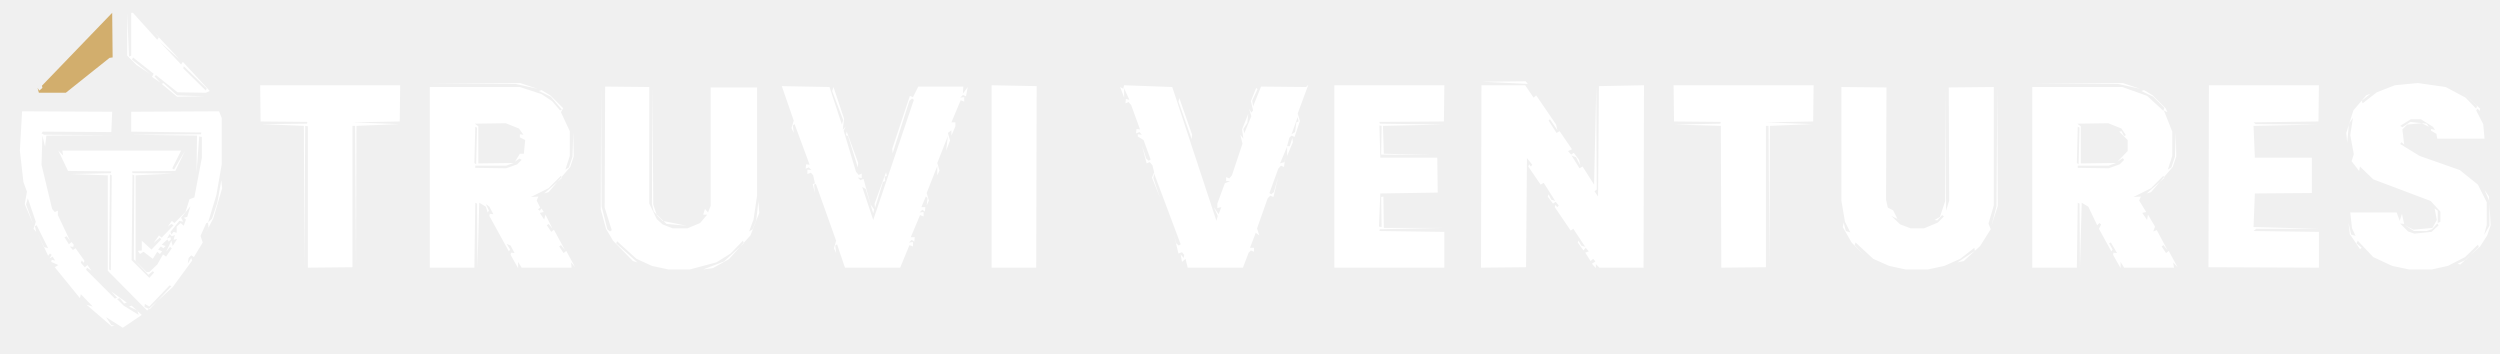
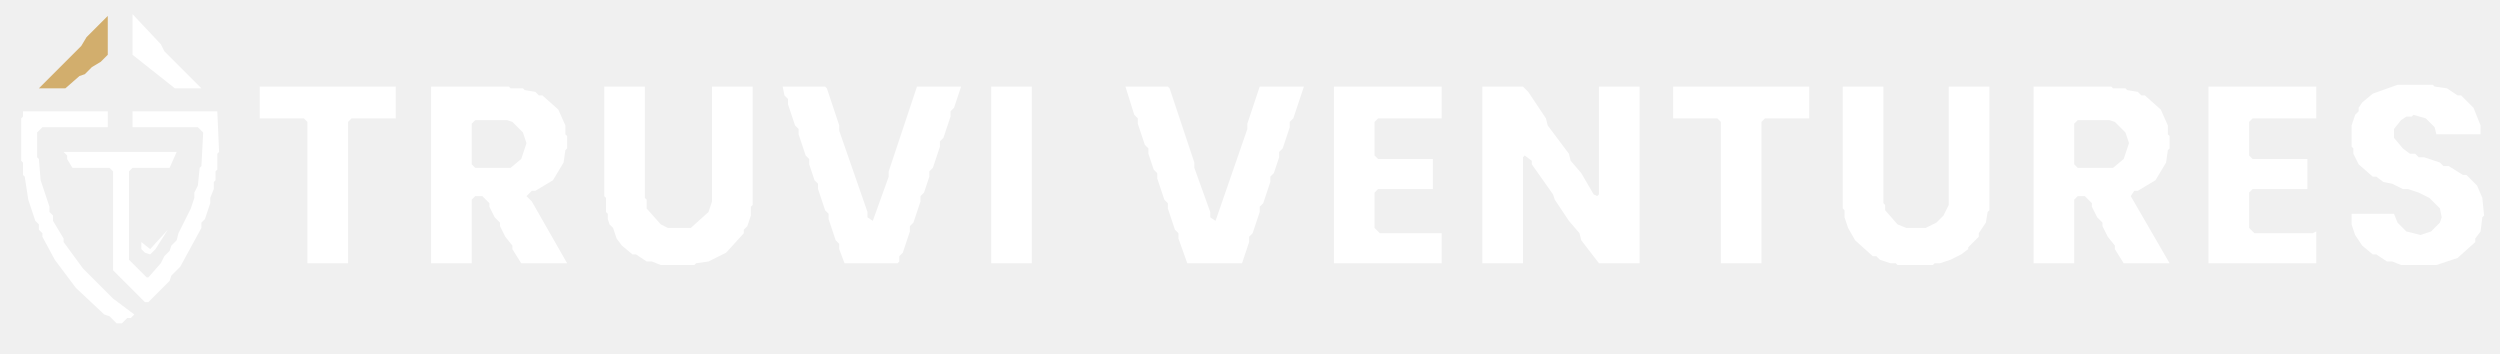
<svg xmlns="http://www.w3.org/2000/svg" width="1415" height="200" viewBox="0 0 1415 200" role="img" aria-labelledby="title desc">
-   <path fill="#FFFFFF" fill-rule="evenodd" d="M 501.50,97.50 L 495.00,115.25 L 495.25,117.75 L 499.75,103.00 L 501.00,102.50 L 500.75,100.00 L 502.00,99.50 Z M 479.25,74.50 L 478.75,76.50 L 480.00,77.00 L 485.50,94.75 L 485.75,92.25 Z M 124.00,63.00 L 74.25,63.25 L 74.25,74.50 L 114.00,75.00 L 113.75,76.00 L 74.00,76.25 L 111.50,76.75 L 111.25,97.75 L 112.75,77.25 L 114.25,77.50 L 114.25,89.25 L 110.00,111.75 L 107.25,112.75 L 105.00,120.00 L 98.75,126.25 L 97.25,125.00 L 95.00,128.25 L 97.00,126.75 L 98.25,127.50 L 91.50,134.50 L 90.00,133.25 L 87.00,137.50 L 90.50,134.50 L 91.25,135.50 L 85.75,141.25 L 80.25,136.25 L 80.25,141.75 L 78.00,142.00 L 79.25,143.75 L 81.25,142.50 L 86.50,146.50 L 89.00,142.50 L 90.50,143.75 L 91.75,142.25 L 89.50,141.25 L 91.00,139.50 L 92.50,140.50 L 93.75,139.25 L 91.50,138.50 L 94.75,135.50 L 95.50,136.75 L 96.75,135.50 L 96.50,134.25 L 94.50,135.00 L 96.00,132.50 L 97.25,133.75 L 99.00,133.00 L 98.25,135.75 L 100.25,135.25 L 97.75,139.25 L 97.00,136.25 L 94.00,142.50 L 96.25,139.75 L 97.25,140.50 L 94.00,145.25 L 92.25,144.00 L 89.00,149.75 L 84.50,154.00 L 83.00,154.00 L 76.75,147.75 L 76.75,99.25 L 97.75,98.25 L 75.00,98.00 L 74.75,97.00 L 99.25,96.75 L 104.75,85.25 L 98.50,96.00 L 97.50,95.25 L 102.50,85.25 L 35.25,85.25 L 35.75,88.00 L 33.00,85.25 L 38.50,96.75 L 63.00,97.00 L 62.75,98.00 L 40.00,98.50 L 61.00,99.25 L 61.00,153.25 L 83.25,175.75 L 97.75,162.50 L 108.75,147.50 L 108.25,146.00 L 106.25,149.25 L 106.75,146.00 L 108.25,144.50 L 109.75,145.50 L 114.75,137.25 L 113.50,133.50 L 116.75,126.25 L 117.75,126.00 L 118.00,128.75 L 115.00,134.75 L 120.75,123.50 L 125.75,106.50 L 125.25,102.00 L 123.00,114.75 L 120.00,123.75 L 117.75,126.00 L 122.50,110.25 L 125.50,93.00 L 125.50,66.75 Z M 97.00,162.00 L 84.75,175.00 L 81.75,173.75 L 82.00,172.00 L 84.50,173.50 L 96.00,161.50 Z M 107.75,116.75 L 106.00,122.75 L 104.00,123.25 L 105.25,124.25 L 104.00,127.75 L 102.25,126.25 L 100.00,128.25 L 100.00,131.75 L 98.25,131.25 L 97.00,132.75 L 96.50,131.25 L 101.50,125.00 L 103.75,125.50 L 102.50,123.25 Z M 75.00,98.75 L 76.00,99.25 L 75.75,146.75 L 84.00,155.50 L 86.50,153.50 L 87.25,154.25 L 84.50,157.25 L 74.50,147.25 Z M 62.25,98.75 L 63.25,99.25 L 62.75,153.00 L 61.75,152.50 Z M 12.50,63.00 L 11.25,85.25 L 13.25,103.00 L 15.25,108.50 L 14.00,115.50 L 18.75,126.75 L 14.75,115.75 L 15.75,112.25 L 20.25,125.50 L 19.00,129.50 L 20.50,131.25 L 19.75,128.00 L 20.75,127.50 L 27.25,140.50 L 24.75,139.75 L 21.25,132.00 L 27.25,144.75 L 28.25,143.50 L 29.25,144.25 L 28.00,146.25 L 29.75,145.25 L 31.25,147.50 L 29.25,147.00 L 29.00,148.25 L 33.00,150.00 L 31.00,151.25 L 45.25,168.75 L 45.75,166.50 L 52.50,173.50 L 49.00,172.50 L 63.25,184.75 L 64.75,184.25 L 63.00,184.00 L 60.00,179.50 L 69.50,185.50 L 80.25,178.25 L 74.50,173.00 L 73.00,173.50 L 77.75,175.75 L 78.50,178.25 L 70.00,173.00 L 66.25,169.25 L 67.75,168.75 L 70.25,171.75 L 71.75,171.25 L 63.00,165.00 L 66.25,168.50 L 65.00,169.00 L 48.75,152.75 L 49.25,151.50 L 51.75,153.25 L 49.50,150.00 L 48.00,151.25 L 45.75,148.75 L 46.25,147.50 L 47.50,148.75 L 47.75,147.50 L 42.75,140.50 L 41.25,141.50 L 39.50,139.50 L 41.50,139.75 L 41.75,138.50 L 40.50,137.00 L 39.00,138.25 L 36.50,134.25 L 37.75,133.75 L 39.75,136.50 L 32.75,121.75 L 32.75,119.25 L 31.00,120.00 L 29.50,118.25 L 23.50,93.25 L 24.00,76.75 L 25.50,83.00 L 26.25,76.75 L 63.75,76.50 L 25.00,76.25 L 23.50,75.50 L 24.25,74.50 L 63.00,74.75 L 63.50,63.25 Z M 667.50,55.50 L 667.00,57.50 L 674.50,78.75 L 674.75,76.25 Z M 243.25,49.25 L 243.25,151.50 L 268.50,151.50 L 269.00,114.75 L 270.00,115.25 L 270.25,151.75 L 271.25,114.75 L 275.00,117.00 L 276.00,120.25 L 276.75,119.25 L 275.00,115.50 L 277.00,117.00 L 279.25,121.25 L 277.25,121.00 L 277.00,122.25 L 288.00,142.25 L 288.75,141.25 L 286.75,138.00 L 289.00,139.00 L 291.25,143.25 L 289.25,143.00 L 289.00,144.25 L 293.25,151.75 L 293.25,148.25 L 295.25,151.50 L 323.50,151.50 L 323.25,148.50 L 325.50,151.25 L 320.50,142.00 L 319.00,143.25 L 316.50,139.50 L 317.50,138.75 L 319.75,141.50 L 313.50,130.00 L 312.00,131.25 L 309.50,127.50 L 310.50,126.75 L 312.75,129.50 L 308.75,121.50 L 308.00,124.25 L 305.50,120.50 L 307.75,120.00 L 306.50,118.00 L 305.50,119.25 L 304.50,118.50 L 305.75,117.50 L 303.75,113.50 L 304.75,111.25 L 300.50,111.50 L 310.50,106.50 L 317.50,99.50 L 318.00,100.75 L 308.00,109.50 L 310.50,108.75 L 322.75,94.50 L 324.75,88.50 L 324.50,74.75 L 324.00,88.75 L 322.00,94.75 L 320.00,96.00 L 322.50,88.25 L 322.50,74.25 L 317.50,63.50 L 318.75,61.25 L 311.50,54.00 L 306.50,51.00 L 305.00,51.50 L 311.75,54.75 L 318.00,62.00 L 317.00,62.50 L 312.50,57.25 L 306.50,53.25 L 294.25,49.25 Z M 269.00,71.75 L 270.00,72.25 L 269.50,93.00 L 268.50,92.25 Z M 268.75,70.00 L 286.25,69.75 L 293.75,72.75 L 296.25,76.25 L 294.25,76.00 L 294.25,77.75 L 297.25,79.25 L 296.50,87.00 L 294.25,87.00 L 291.50,91.50 L 294.00,89.75 L 295.25,90.50 L 292.75,93.00 L 286.50,95.25 L 269.00,95.00 L 269.00,93.75 L 286.50,93.75 L 290.75,92.25 L 270.75,92.50 L 270.75,71.50 Z M 1150.25,49.25 L 1150.25,151.50 L 1175.50,151.50 L 1176.00,114.75 L 1177.00,115.25 L 1177.25,151.75 L 1178.25,114.75 L 1182.00,117.00 L 1187.00,127.50 L 1188.25,126.25 L 1189.25,127.00 L 1188.00,129.50 L 1195.00,142.25 L 1195.75,141.25 L 1193.75,137.75 L 1194.75,137.25 L 1198.25,143.25 L 1196.25,143.00 L 1196.00,144.25 L 1200.25,151.75 L 1200.25,148.25 L 1202.25,151.50 L 1230.50,151.50 L 1230.00,148.50 L 1232.50,151.25 L 1227.50,142.00 L 1226.00,143.25 L 1223.50,139.50 L 1224.50,138.75 L 1226.75,141.50 L 1220.75,130.25 L 1218.75,131.00 L 1219.75,128.25 L 1215.75,121.50 L 1215.25,124.50 L 1212.50,120.50 L 1214.75,120.00 L 1210.75,113.50 L 1211.75,111.25 L 1207.50,111.50 L 1217.50,106.50 L 1224.50,99.50 L 1225.00,100.75 L 1215.00,109.50 L 1217.50,108.75 L 1229.75,94.50 L 1231.75,88.50 L 1231.50,74.75 L 1231.00,88.75 L 1229.00,94.75 L 1227.00,96.00 L 1229.50,88.25 L 1229.50,74.50 L 1224.75,62.50 L 1226.75,63.50 L 1225.75,61.25 L 1218.50,54.00 L 1213.50,51.00 L 1212.00,51.50 L 1218.75,54.75 L 1225.00,61.00 L 1224.50,62.75 L 1215.25,54.25 L 1201.25,49.25 Z M 1176.00,71.75 L 1177.00,72.25 L 1176.50,93.00 L 1175.50,92.25 Z M 1175.75,70.00 L 1193.25,69.75 L 1200.75,72.75 L 1203.25,76.50 L 1202.25,77.00 L 1200.75,74.25 L 1199.50,74.50 L 1204.25,79.25 L 1204.25,85.50 L 1198.50,91.50 L 1201.50,89.50 L 1202.25,90.50 L 1199.75,93.00 L 1193.50,95.25 L 1176.00,95.00 L 1176.00,93.75 L 1193.50,93.75 L 1197.75,92.25 L 1177.75,92.50 L 1177.75,71.50 Z M 1130.50,49.00 L 1130.00,116.75 L 1127.25,127.50 L 1130.75,116.50 Z M 1042.25,49.25 L 1042.25,113.75 L 1044.25,125.50 L 1047.25,131.50 L 1044.75,130.75 L 1043.50,126.00 L 1043.00,128.50 L 1048.00,137.25 L 1055.25,144.75 L 1049.75,138.75 L 1050.25,137.25 L 1060.25,146.50 L 1069.25,150.50 L 1078.50,152.50 L 1091.25,152.50 L 1100.50,150.50 L 1109.50,146.50 L 1117.50,140.25 L 1117.75,142.00 L 1108.00,148.50 L 1111.50,147.75 L 1120.75,139.25 L 1126.75,129.75 L 1125.50,126.50 L 1128.50,116.25 L 1128.50,49.25 L 1103.00,49.50 L 1103.25,113.50 L 1101.50,119.25 L 1101.00,49.25 L 1101.00,113.75 L 1098.00,122.75 L 1095.00,124.50 L 1096.50,124.75 L 1099.25,121.75 L 1100.25,122.50 L 1096.75,126.00 L 1089.00,129.25 L 1081.50,129.25 L 1075.50,127.00 L 1070.50,122.25 L 1076.75,125.25 L 1074.00,124.00 L 1071.50,119.00 L 1068.50,117.50 L 1067.50,113.00 L 1067.75,49.50 Z M 369.25,49.00 L 369.00,115.50 L 370.00,119.75 L 377.25,126.75 L 388.50,127.75 L 375.00,125.00 L 371.75,121.75 L 369.75,115.75 Z M 340.25,49.00 L 340.00,118.50 L 343.00,129.50 L 347.00,136.25 L 358.25,147.75 L 360.75,148.50 L 348.75,137.75 L 349.25,136.50 L 360.25,146.50 L 369.00,150.50 L 378.25,152.50 L 390.50,152.50 L 405.50,148.50 L 413.50,143.50 L 420.50,136.25 L 421.00,137.75 L 409.75,148.00 L 398.00,152.50 L 403.50,151.75 L 412.50,146.75 L 424.75,133.25 L 429.75,120.50 L 429.25,114.00 L 428.00,124.75 L 426.00,129.75 L 424.00,131.00 L 426.50,124.25 L 428.50,110.75 L 428.50,49.50 L 402.25,49.50 L 402.25,116.50 L 400.75,120.25 L 399.00,118.25 L 398.00,121.50 L 400.25,121.50 L 396.25,126.25 L 389.00,129.25 L 380.75,129.25 L 375.00,127.00 L 371.75,124.00 L 367.50,115.25 L 367.50,49.25 L 342.50,49.00 L 342.25,117.50 L 346.25,130.25 L 345.25,131.00 L 343.75,129.75 L 340.50,116.75 Z M 442.50,48.75 L 449.25,68.25 L 448.00,72.50 L 449.25,75.25 L 448.75,71.00 L 449.75,70.25 L 458.25,93.25 L 456.25,93.00 L 456.00,95.50 L 457.75,94.75 L 459.25,96.25 L 457.00,96.00 L 457.00,98.50 L 459.00,97.75 L 460.25,99.25 L 461.25,103.75 L 460.00,104.25 L 461.25,109.25 L 460.75,104.50 L 461.75,104.00 L 473.25,136.25 L 472.00,140.50 L 473.25,143.25 L 472.75,139.00 L 473.75,138.25 L 478.25,151.50 L 509.50,151.50 L 514.75,138.75 L 516.75,139.50 L 516.75,137.00 L 514.50,137.25 L 516.00,135.75 L 517.50,136.75 L 517.75,134.25 L 515.50,134.25 L 520.75,121.75 L 522.75,122.50 L 522.75,120.00 L 520.50,120.25 L 522.00,118.75 L 523.50,119.75 L 523.75,117.25 L 521.50,117.25 L 524.00,111.25 L 525.00,112.00 L 524.50,116.25 L 525.75,113.50 L 524.50,109.25 L 530.50,94.00 L 530.50,99.25 L 531.75,96.50 L 530.50,92.25 L 536.50,77.00 L 535.50,85.25 L 537.75,79.50 L 536.50,75.25 L 538.50,73.75 L 538.50,76.75 L 540.75,71.50 L 540.75,69.25 L 538.50,69.25 L 543.75,56.75 L 545.75,57.50 L 545.75,55.00 L 543.50,55.25 L 545.00,53.75 L 546.75,54.50 L 547.75,49.25 L 545.00,53.00 L 545.25,49.00 L 519.75,49.00 L 516.75,55.00 L 515.00,54.25 L 505.00,84.25 L 505.25,86.75 L 514.75,57.00 L 516.25,55.75 L 517.25,56.50 L 494.25,124.50 L 488.00,105.75 L 490.00,107.00 L 494.25,120.75 L 494.75,118.50 L 492.75,115.75 L 488.75,101.25 L 487.00,102.00 L 485.50,100.50 L 487.75,100.75 L 487.75,98.25 L 486.00,99.00 L 484.50,97.25 L 477.50,74.00 L 478.75,71.50 L 477.00,73.50 L 477.75,67.25 L 471.75,49.25 L 471.00,51.50 L 477.25,68.00 L 476.50,70.50 L 469.50,49.25 Z M 1250.25,48.25 L 1250.00,151.25 L 1312.50,151.50 L 1312.50,131.25 L 1275.50,130.75 L 1277.00,129.50 L 1312.75,129.50 L 1275.50,128.50 L 1276.25,109.50 L 1308.50,109.25 L 1308.50,89.25 L 1276.25,89.25 L 1275.50,71.25 L 1311.75,70.50 L 1276.75,70.25 L 1275.50,69.25 L 1312.25,68.75 L 1312.50,48.25 Z M 947.25,48.25 L 947.50,68.75 L 974.00,69.00 L 973.75,70.00 L 948.00,70.50 L 974.00,71.25 L 974.25,151.50 L 999.50,151.25 L 999.50,71.25 L 1001.00,71.25 L 1001.50,150.75 L 1001.75,71.25 L 1025.75,70.25 L 999.50,69.25 L 1026.25,68.75 L 1026.50,48.25 Z M 838.50,48.25 L 838.25,151.50 L 863.75,151.25 L 864.25,89.50 L 867.25,93.25 L 866.50,94.25 L 865.50,93.00 L 865.00,94.25 L 872.00,104.50 L 873.75,103.50 L 880.25,113.75 L 878.00,113.00 L 876.50,110.00 L 876.00,111.25 L 879.00,115.25 L 880.50,114.25 L 882.25,116.25 L 881.50,117.25 L 880.25,116.00 L 880.00,117.25 L 889.00,130.50 L 890.50,129.50 L 897.25,139.75 L 895.00,139.00 L 893.50,136.25 L 893.00,137.25 L 896.25,141.75 L 897.50,140.25 L 899.25,142.25 L 897.25,143.00 L 900.25,147.75 L 901.75,146.50 L 903.00,148.00 L 901.00,149.25 L 903.25,151.75 L 903.25,149.50 L 905.25,151.50 L 930.25,151.50 L 930.50,48.25 L 905.00,48.75 L 904.50,111.25 L 902.50,108.25 L 903.75,107.25 L 903.50,49.00 L 902.25,104.50 L 895.75,94.25 L 894.00,95.25 L 889.50,88.00 L 892.00,89.00 L 894.50,93.75 L 893.75,90.50 L 890.75,86.50 L 889.25,87.50 L 887.50,85.50 L 889.75,84.50 L 882.75,74.25 L 881.00,75.25 L 876.50,68.25 L 877.25,67.50 L 881.50,73.75 L 880.75,70.50 L 869.50,54.00 L 868.00,55.25 L 863.25,48.25 Z M 755.25,48.25 L 755.25,151.50 L 817.50,151.50 L 817.50,131.25 L 780.75,130.75 L 781.00,129.75 L 817.50,129.00 L 783.25,129.00 L 783.00,111.25 L 781.75,111.50 L 782.00,128.50 L 780.50,128.25 L 781.25,109.50 L 813.75,109.00 L 813.50,89.25 L 781.25,89.25 L 780.75,71.00 L 782.00,71.25 L 781.75,87.50 L 810.50,87.75 L 783.25,87.00 L 782.75,71.25 L 816.75,70.50 L 781.00,70.00 L 780.75,69.00 L 817.25,68.75 L 817.50,48.25 Z M 561.25,48.25 L 561.25,151.50 L 586.50,151.50 L 586.75,48.75 Z M 147.25,48.25 L 147.50,68.75 L 174.00,69.00 L 173.75,70.00 L 148.00,70.25 L 172.00,71.25 L 172.25,151.75 L 172.75,71.25 L 174.25,71.50 L 174.25,151.50 L 199.50,151.25 L 199.50,71.25 L 201.00,71.25 L 201.50,151.75 L 201.75,71.25 L 225.75,70.25 L 199.50,69.25 L 226.25,68.75 L 226.50,48.25 Z M 740.50,48.00 L 739.25,49.25 L 713.75,49.00 L 709.25,60.25 L 708.75,57.00 L 711.75,50.50 L 711.00,49.75 L 708.00,57.25 L 709.25,62.50 L 708.25,63.75 L 707.00,61.50 L 708.25,65.75 L 704.25,75.50 L 703.75,73.00 L 706.00,69.50 L 706.50,64.50 L 703.00,73.25 L 703.75,78.50 L 702.00,76.25 L 703.25,81.25 L 697.25,99.25 L 695.75,101.00 L 694.00,100.25 L 694.00,102.50 L 696.25,102.50 L 693.25,103.75 L 689.00,115.25 L 689.00,117.75 L 691.25,117.25 L 689.75,121.25 L 687.00,117.25 L 689.25,122.25 L 688.50,125.00 L 663.50,49.25 L 636.25,48.25 L 635.75,50.25 L 634.00,49.25 L 636.25,55.25 L 636.25,50.00 L 639.25,56.50 L 637.25,56.00 L 637.00,58.50 L 638.75,57.75 L 640.25,59.50 L 645.25,73.25 L 643.25,73.00 L 643.00,75.50 L 645.00,74.75 L 646.25,76.25 L 644.00,76.00 L 644.00,77.25 L 647.25,79.25 L 651.25,90.25 L 650.25,91.00 L 648.75,89.75 L 646.25,82.00 L 649.00,92.50 L 650.75,91.75 L 652.25,93.50 L 653.25,97.50 L 652.00,100.50 L 656.50,111.75 L 652.75,100.75 L 653.25,98.25 L 668.25,138.25 L 667.25,139.00 L 665.75,137.75 L 664.25,132.00 L 667.00,143.50 L 669.00,142.75 L 670.25,144.25 L 670.00,146.00 L 668.25,144.00 L 669.00,148.25 L 671.00,146.50 L 672.25,151.50 L 703.50,151.50 L 706.75,143.00 L 708.00,141.75 L 709.75,142.50 L 709.75,140.25 L 707.50,140.25 L 710.75,131.75 L 712.75,133.25 L 711.50,129.25 L 717.50,112.25 L 719.00,110.75 L 720.75,111.50 L 723.50,100.00 L 721.00,108.75 L 719.50,110.00 L 718.50,109.25 L 723.50,95.50 L 725.00,93.75 L 726.75,94.50 L 727.50,89.00 L 727.00,91.75 L 724.50,92.50 L 728.50,83.00 L 728.50,88.25 L 731.75,80.50 L 731.50,78.00 L 730.00,82.75 L 728.50,82.75 L 729.75,78.00 L 731.00,76.75 L 732.75,77.50 L 735.75,68.50 L 734.50,64.25 Z M 734.50,66.25 L 735.00,68.75 L 733.75,69.25 L 733.00,74.75 L 731.00,76.00 Z M 1355.50,48.25 L 1345.25,52.25 L 1337.25,58.50 L 1336.75,57.00 L 1341.75,53.00 L 1339.25,54.00 L 1332.00,62.50 L 1328.00,75.25 L 1328.50,80.75 L 1329.50,70.00 L 1331.75,66.75 L 1330.25,76.50 L 1332.25,87.25 L 1331.00,91.25 L 1335.25,96.75 L 1335.75,94.25 L 1343.25,101.50 L 1375.75,113.75 L 1381.25,119.75 L 1381.25,125.50 L 1379.75,126.25 L 1379.75,119.25 L 1378.00,118.00 L 1379.25,124.50 L 1376.75,129.00 L 1366.00,130.00 L 1361.25,127.50 L 1366.25,130.75 L 1373.50,130.75 L 1376.50,129.75 L 1379.50,126.50 L 1380.25,127.50 L 1376.25,131.25 L 1366.50,132.25 L 1363.00,131.00 L 1358.50,126.50 L 1360.75,126.75 L 1359.50,121.00 L 1358.25,125.00 L 1356.50,120.25 L 1330.25,120.25 L 1331.25,129.25 L 1333.25,133.50 L 1330.75,132.75 L 1329.25,126.00 L 1330.00,132.50 L 1335.75,141.00 L 1336.75,140.25 L 1333.75,137.75 L 1334.50,136.25 L 1343.25,145.50 L 1354.00,150.50 L 1363.50,152.50 L 1376.50,152.50 L 1385.50,150.50 L 1395.25,145.50 L 1402.50,138.50 L 1403.00,139.75 L 1395.75,147.00 L 1391.00,149.25 L 1392.50,149.75 L 1403.75,139.50 L 1407.75,133.25 L 1409.75,127.50 L 1408.75,111.25 L 1406.25,107.50 L 1409.00,114.00 L 1409.00,127.75 L 1406.00,133.00 L 1407.50,127.25 L 1407.50,114.50 L 1402.50,104.50 L 1392.25,96.25 L 1369.50,88.25 L 1358.50,81.50 L 1359.25,80.50 L 1360.75,81.75 L 1359.75,73.25 L 1362.50,70.50 L 1370.75,69.75 L 1374.75,71.75 L 1373.50,70.00 L 1364.25,69.00 L 1359.75,72.00 L 1358.50,71.25 L 1364.50,67.50 L 1370.25,67.50 L 1377.00,71.75 L 1378.25,73.50 L 1376.00,73.00 L 1376.00,74.00 L 1379.00,75.75 L 1379.50,78.50 L 1406.25,78.50 L 1405.50,70.25 L 1401.50,62.50 L 1402.25,61.50 L 1403.50,62.75 L 1403.75,61.50 L 1392.50,51.00 L 1402.00,60.00 L 1401.50,61.50 L 1395.50,55.25 L 1384.25,49.25 L 1368.50,47.00 Z M 1150.00,47.25 L 1198.75,47.50 L 1211.25,50.25 L 1201.50,47.00 Z M 243.00,47.25 L 291.75,47.50 L 304.25,50.25 L 294.50,47.00 Z M 91.50,47.50 L 100.25,54.75 L 115.75,54.50 L 100.25,54.00 L 92.50,47.00 Z M 839.00,46.25 L 864.75,47.50 L 863.50,46.00 Z M 72.00,7.25 L 72.00,31.50 L 77.25,36.75 L 84.75,41.75 L 74.75,33.75 L 75.25,32.50 L 87.00,41.75 L 86.00,43.50 L 90.75,46.75 L 87.50,43.25 L 88.25,42.50 L 100.50,52.25 L 116.50,52.50 L 118.75,51.50 L 103.50,35.00 L 102.50,36.50 L 90.50,23.75 L 101.75,33.75 L 87.00,18.00 L 90.00,21.00 L 89.00,22.50 L 75.25,7.25 L 74.25,7.25 L 74.25,31.50 L 73.00,32.00 Z M 104.00,37.50 L 117.00,50.00 L 116.50,51.25 L 103.75,38.75 Z" />
-   <path fill="#D2AE6D" fill-rule="evenodd" d="M 63.50,7.25 L 23.75,48.50 L 24.00,49.75 L 22.25,51.25 L 21.25,49.75 L 22.00,52.50 L 37.25,52.50 L 62.00,32.75 L 63.75,32.50 Z" />
+   <path fill="#FFFFFF" fill-rule="evenodd" d="M 95.00,130.00 L 85.00,141.00 L 80.00,137.00 L 80.00,141.00 L 82.00,143.00 L 85.00,144.00 L 88.00,141.00 Z M 123.00,63.00 L 75.00,63.00 L 75.00,72.00 L 112.00,72.00 L 115.00,75.00 L 114.00,94.00 L 113.00,95.00 L 112.00,105.00 L 110.00,109.00 L 110.00,112.00 L 108.00,118.00 L 101.00,132.00 L 100.00,136.00 L 97.00,139.00 L 96.00,142.00 L 93.00,145.00 L 91.00,149.00 L 84.00,157.00 L 83.00,157.00 L 73.00,147.00 L 73.00,97.00 L 75.00,95.00 L 96.00,95.00 L 100.00,86.00 L 36.00,86.00 L 38.00,88.00 L 38.00,90.00 L 41.00,95.00 L 62.00,95.00 L 64.00,97.00 L 64.00,153.00 L 82.00,171.00 L 84.00,171.00 L 96.00,159.00 L 97.00,156.00 L 102.00,151.00 L 114.00,129.00 L 114.00,126.00 L 116.00,124.00 L 119.00,115.00 L 119.00,112.00 L 121.00,107.00 L 121.00,103.00 L 122.00,102.00 L 122.00,97.00 L 123.00,96.00 L 123.00,87.00 L 124.00,86.00 Z M 13.00,63.00 L 13.00,66.00 L 12.00,67.00 L 12.00,91.00 L 13.00,92.00 L 13.00,99.00 L 14.00,100.00 L 16.00,113.00 L 20.00,125.00 L 22.00,127.00 L 22.00,130.00 L 24.00,132.00 L 24.00,134.00 L 31.00,147.00 L 43.00,163.00 L 59.00,178.00 L 62.00,179.00 L 66.00,183.00 L 69.00,183.00 L 72.00,180.00 L 74.00,180.00 L 76.00,178.00 L 64.00,169.00 L 47.00,152.00 L 36.00,137.00 L 36.00,135.00 L 30.00,125.00 L 30.00,122.00 L 28.00,120.00 L 28.00,117.00 L 23.00,102.00 L 22.00,90.00 L 21.00,89.00 L 21.00,75.00 L 24.00,72.00 L 61.00,72.00 L 61.00,63.00 Z M 1250.00,49.00 L 1250.00,149.00 L 1311.00,149.00 L 1311.00,131.00 L 1309.00,132.00 L 1276.00,132.00 L 1273.00,129.00 L 1273.00,109.00 L 1275.00,107.00 L 1306.00,107.00 L 1306.00,90.00 L 1275.00,90.00 L 1273.00,88.00 L 1273.00,69.00 L 1275.00,67.00 L 1311.00,67.00 L 1311.00,49.00 Z M 1151.00,49.00 L 1151.00,149.00 L 1174.00,149.00 L 1174.00,113.00 L 1176.00,111.00 L 1180.00,111.00 L 1184.00,115.00 L 1184.00,117.00 L 1187.00,123.00 L 1190.00,126.00 L 1190.00,128.00 L 1193.00,134.00 L 1197.00,139.00 L 1197.00,141.00 L 1202.00,149.00 L 1228.00,149.00 L 1206.00,111.00 L 1208.00,108.00 L 1210.00,108.00 L 1220.00,102.00 L 1226.00,92.00 L 1227.00,85.00 L 1228.00,84.00 L 1228.00,77.00 L 1227.00,76.00 L 1227.00,71.00 L 1223.00,62.00 L 1214.00,54.00 L 1212.00,54.00 L 1210.00,52.00 L 1204.00,51.00 L 1203.00,50.00 L 1196.00,50.00 L 1195.00,49.00 Z M 1174.00,70.00 L 1176.00,68.00 L 1194.00,68.00 L 1197.00,69.00 L 1203.00,75.00 L 1205.00,81.00 L 1202.00,90.00 L 1196.00,95.00 L 1176.00,95.00 L 1174.00,93.00 Z M 1043.00,49.00 L 1043.00,118.00 L 1044.00,119.00 L 1044.00,123.00 L 1046.00,129.00 L 1050.00,136.00 L 1060.00,145.00 L 1062.00,145.00 L 1064.00,147.00 L 1070.00,149.00 L 1073.00,149.00 L 1074.00,150.00 L 1094.00,150.00 L 1095.00,149.00 L 1098.00,149.00 L 1104.00,147.00 L 1110.00,144.00 L 1114.00,141.00 L 1114.00,140.00 L 1120.00,134.00 L 1120.00,132.00 L 1124.00,126.00 L 1125.00,120.00 L 1126.00,119.00 L 1126.00,49.00 L 1103.00,49.00 L 1103.00,116.00 L 1100.00,122.00 L 1096.00,126.00 L 1090.00,129.00 L 1079.00,129.00 L 1074.00,127.00 L 1067.00,119.00 L 1067.00,116.00 L 1066.00,115.00 L 1066.00,49.00 Z M 947.00,49.00 L 947.00,67.00 L 972.00,67.00 L 974.00,69.00 L 974.00,149.00 L 997.00,149.00 L 997.00,69.00 L 999.00,67.00 L 1024.00,67.00 L 1024.00,49.00 Z M 839.00,49.00 L 839.00,149.00 L 862.00,149.00 L 862.00,89.00 L 863.00,88.00 L 867.00,91.00 L 867.00,93.00 L 879.00,110.00 L 880.00,113.00 L 888.00,125.00 L 894.00,132.00 L 895.00,136.00 L 905.00,149.00 L 928.00,149.00 L 928.00,49.00 L 905.00,49.00 L 905.00,110.00 L 904.00,111.00 L 902.00,110.00 L 895.00,98.00 L 889.00,91.00 L 888.00,87.00 L 876.00,71.00 L 875.00,67.00 L 865.00,52.00 L 862.00,49.00 Z M 755.00,49.00 L 755.00,149.00 L 816.00,149.00 L 816.00,132.00 L 781.00,132.00 L 778.00,129.00 L 778.00,109.00 L 780.00,107.00 L 811.00,107.00 L 811.00,90.00 L 780.00,90.00 L 778.00,88.00 L 778.00,69.00 L 780.00,67.00 L 816.00,67.00 L 816.00,49.00 Z M 637.00,49.00 L 642.00,65.00 L 644.00,67.00 L 644.00,70.00 L 648.00,82.00 L 650.00,84.00 L 650.00,87.00 L 653.00,96.00 L 655.00,98.00 L 655.00,101.00 L 659.00,113.00 L 661.00,115.00 L 661.00,118.00 L 665.00,130.00 L 667.00,132.00 L 667.00,135.00 L 672.00,149.00 L 703.00,149.00 L 707.00,137.00 L 707.00,134.00 L 709.00,132.00 L 713.00,120.00 L 713.00,117.00 L 715.00,115.00 L 719.00,103.00 L 719.00,100.00 L 721.00,98.00 L 724.00,89.00 L 724.00,86.00 L 726.00,84.00 L 730.00,72.00 L 730.00,69.00 L 732.00,67.00 L 738.00,49.00 L 713.00,49.00 L 706.00,70.00 L 706.00,73.00 L 688.00,125.00 L 685.00,123.00 L 685.00,120.00 L 676.00,95.00 L 676.00,92.00 L 662.00,50.00 L 661.00,49.00 Z M 561.00,49.00 L 561.00,149.00 L 584.00,149.00 L 584.00,49.00 Z M 443.00,49.00 L 444.00,54.00 L 446.00,56.00 L 446.00,59.00 L 450.00,71.00 L 452.00,73.00 L 452.00,76.00 L 456.00,88.00 L 458.00,90.00 L 458.00,93.00 L 461.00,102.00 L 463.00,104.00 L 463.00,107.00 L 467.00,119.00 L 469.00,121.00 L 469.00,124.00 L 473.00,136.00 L 475.00,138.00 L 475.00,141.00 L 478.00,149.00 L 508.00,149.00 L 509.00,148.00 L 509.00,145.00 L 511.00,143.00 L 515.00,131.00 L 515.00,128.00 L 517.00,126.00 L 521.00,114.00 L 521.00,111.00 L 523.00,109.00 L 526.00,100.00 L 526.00,97.00 L 528.00,95.00 L 532.00,83.00 L 532.00,80.00 L 534.00,78.00 L 538.00,66.00 L 538.00,63.00 L 540.00,61.00 L 544.00,49.00 L 519.00,49.00 L 503.00,97.00 L 503.00,100.00 L 494.00,125.00 L 491.00,123.00 L 491.00,120.00 L 475.00,74.00 L 475.00,71.00 L 468.00,50.00 L 467.00,49.00 Z M 342.00,49.00 L 342.00,111.00 L 343.00,112.00 L 343.00,120.00 L 344.00,121.00 L 344.00,124.00 L 345.00,127.00 L 347.00,129.00 L 349.00,135.00 L 352.00,139.00 L 358.00,144.00 L 360.00,144.00 L 366.00,148.00 L 369.00,148.00 L 374.00,150.00 L 393.00,150.00 L 394.00,149.00 L 401.00,148.00 L 411.00,143.00 L 421.00,132.00 L 421.00,130.00 L 423.00,128.00 L 425.00,122.00 L 425.00,117.00 L 426.00,116.00 L 426.00,49.00 L 403.00,49.00 L 403.00,114.00 L 401.00,120.00 L 391.00,129.00 L 378.00,129.00 L 374.00,127.00 L 366.00,118.00 L 366.00,113.00 L 365.00,112.00 L 365.00,49.00 Z M 244.00,49.00 L 244.00,149.00 L 267.00,149.00 L 267.00,113.00 L 269.00,111.00 L 273.00,111.00 L 277.00,115.00 L 277.00,117.00 L 280.00,123.00 L 283.00,126.00 L 283.00,128.00 L 286.00,134.00 L 290.00,139.00 L 290.00,141.00 L 295.00,149.00 L 321.00,149.00 L 301.00,114.00 L 298.00,111.00 L 301.00,108.00 L 303.00,108.00 L 313.00,102.00 L 319.00,92.00 L 320.00,85.00 L 321.00,84.00 L 321.00,77.00 L 320.00,76.00 L 320.00,71.00 L 316.00,62.00 L 307.00,54.00 L 305.00,54.00 L 303.00,52.00 L 297.00,51.00 L 296.00,50.00 L 289.00,50.00 L 288.00,49.00 Z M 267.00,70.00 L 269.00,68.00 L 287.00,68.00 L 290.00,69.00 L 296.00,75.00 L 298.00,81.00 L 295.00,90.00 L 289.00,95.00 L 269.00,95.00 L 267.00,93.00 Z M 147.00,49.00 L 147.00,67.00 L 172.00,67.00 L 174.00,69.00 L 174.00,149.00 L 197.00,149.00 L 197.00,69.00 L 199.00,67.00 L 224.00,67.00 L 224.00,49.00 Z M 1357.00,48.00 L 1343.00,53.00 L 1337.00,58.00 L 1335.00,61.00 L 1335.00,63.00 L 1333.00,65.00 L 1331.00,71.00 L 1331.00,83.00 L 1332.00,84.00 L 1332.00,87.00 L 1335.00,93.00 L 1343.00,100.00 L 1345.00,100.00 L 1349.00,103.00 L 1354.00,104.00 L 1360.00,107.00 L 1363.00,107.00 L 1369.00,109.00 L 1375.00,112.00 L 1381.00,118.00 L 1382.00,123.00 L 1381.00,126.00 L 1376.00,131.00 L 1370.00,133.00 L 1362.00,131.00 L 1357.00,126.00 L 1355.00,121.00 L 1331.00,121.00 L 1331.00,127.00 L 1333.00,133.00 L 1337.00,139.00 L 1343.00,144.00 L 1345.00,144.00 L 1351.00,148.00 L 1354.00,148.00 L 1359.00,150.00 L 1379.00,150.00 L 1391.00,146.00 L 1401.00,137.00 L 1401.00,135.00 L 1404.00,131.00 L 1405.00,123.00 L 1406.00,122.00 L 1405.00,112.00 L 1402.00,105.00 L 1396.00,99.00 L 1394.00,99.00 L 1386.00,94.00 L 1383.00,94.00 L 1381.00,92.00 L 1372.00,89.00 L 1369.00,89.00 L 1367.00,87.00 L 1364.00,87.00 L 1360.00,84.00 L 1355.00,78.00 L 1355.00,73.00 L 1359.00,68.00 L 1362.00,66.00 L 1365.00,66.00 L 1366.00,65.00 L 1373.00,67.00 L 1378.00,72.00 L 1379.00,76.00 L 1404.00,76.00 L 1404.00,71.00 L 1400.00,61.00 L 1393.00,54.00 L 1391.00,54.00 L 1385.00,50.00 L 1378.00,49.00 L 1377.00,48.00 Z M 75.00,8.00 L 75.00,31.00 L 99.00,50.00 L 114.00,50.00 L 93.00,29.00 L 91.00,25.00 Z" />
+   <path fill="#D2AE6D" fill-rule="evenodd" d="M 62.00,8.00 L 49.00,21.00 L 46.00,26.00 L 22.00,50.00 L 37.00,50.00 L 45.00,43.00 L 48.00,42.00 L 52.00,38.00 L 57.00,35.00 L 61.00,31.00 L 61.00,9.00 Z" />
</svg>
